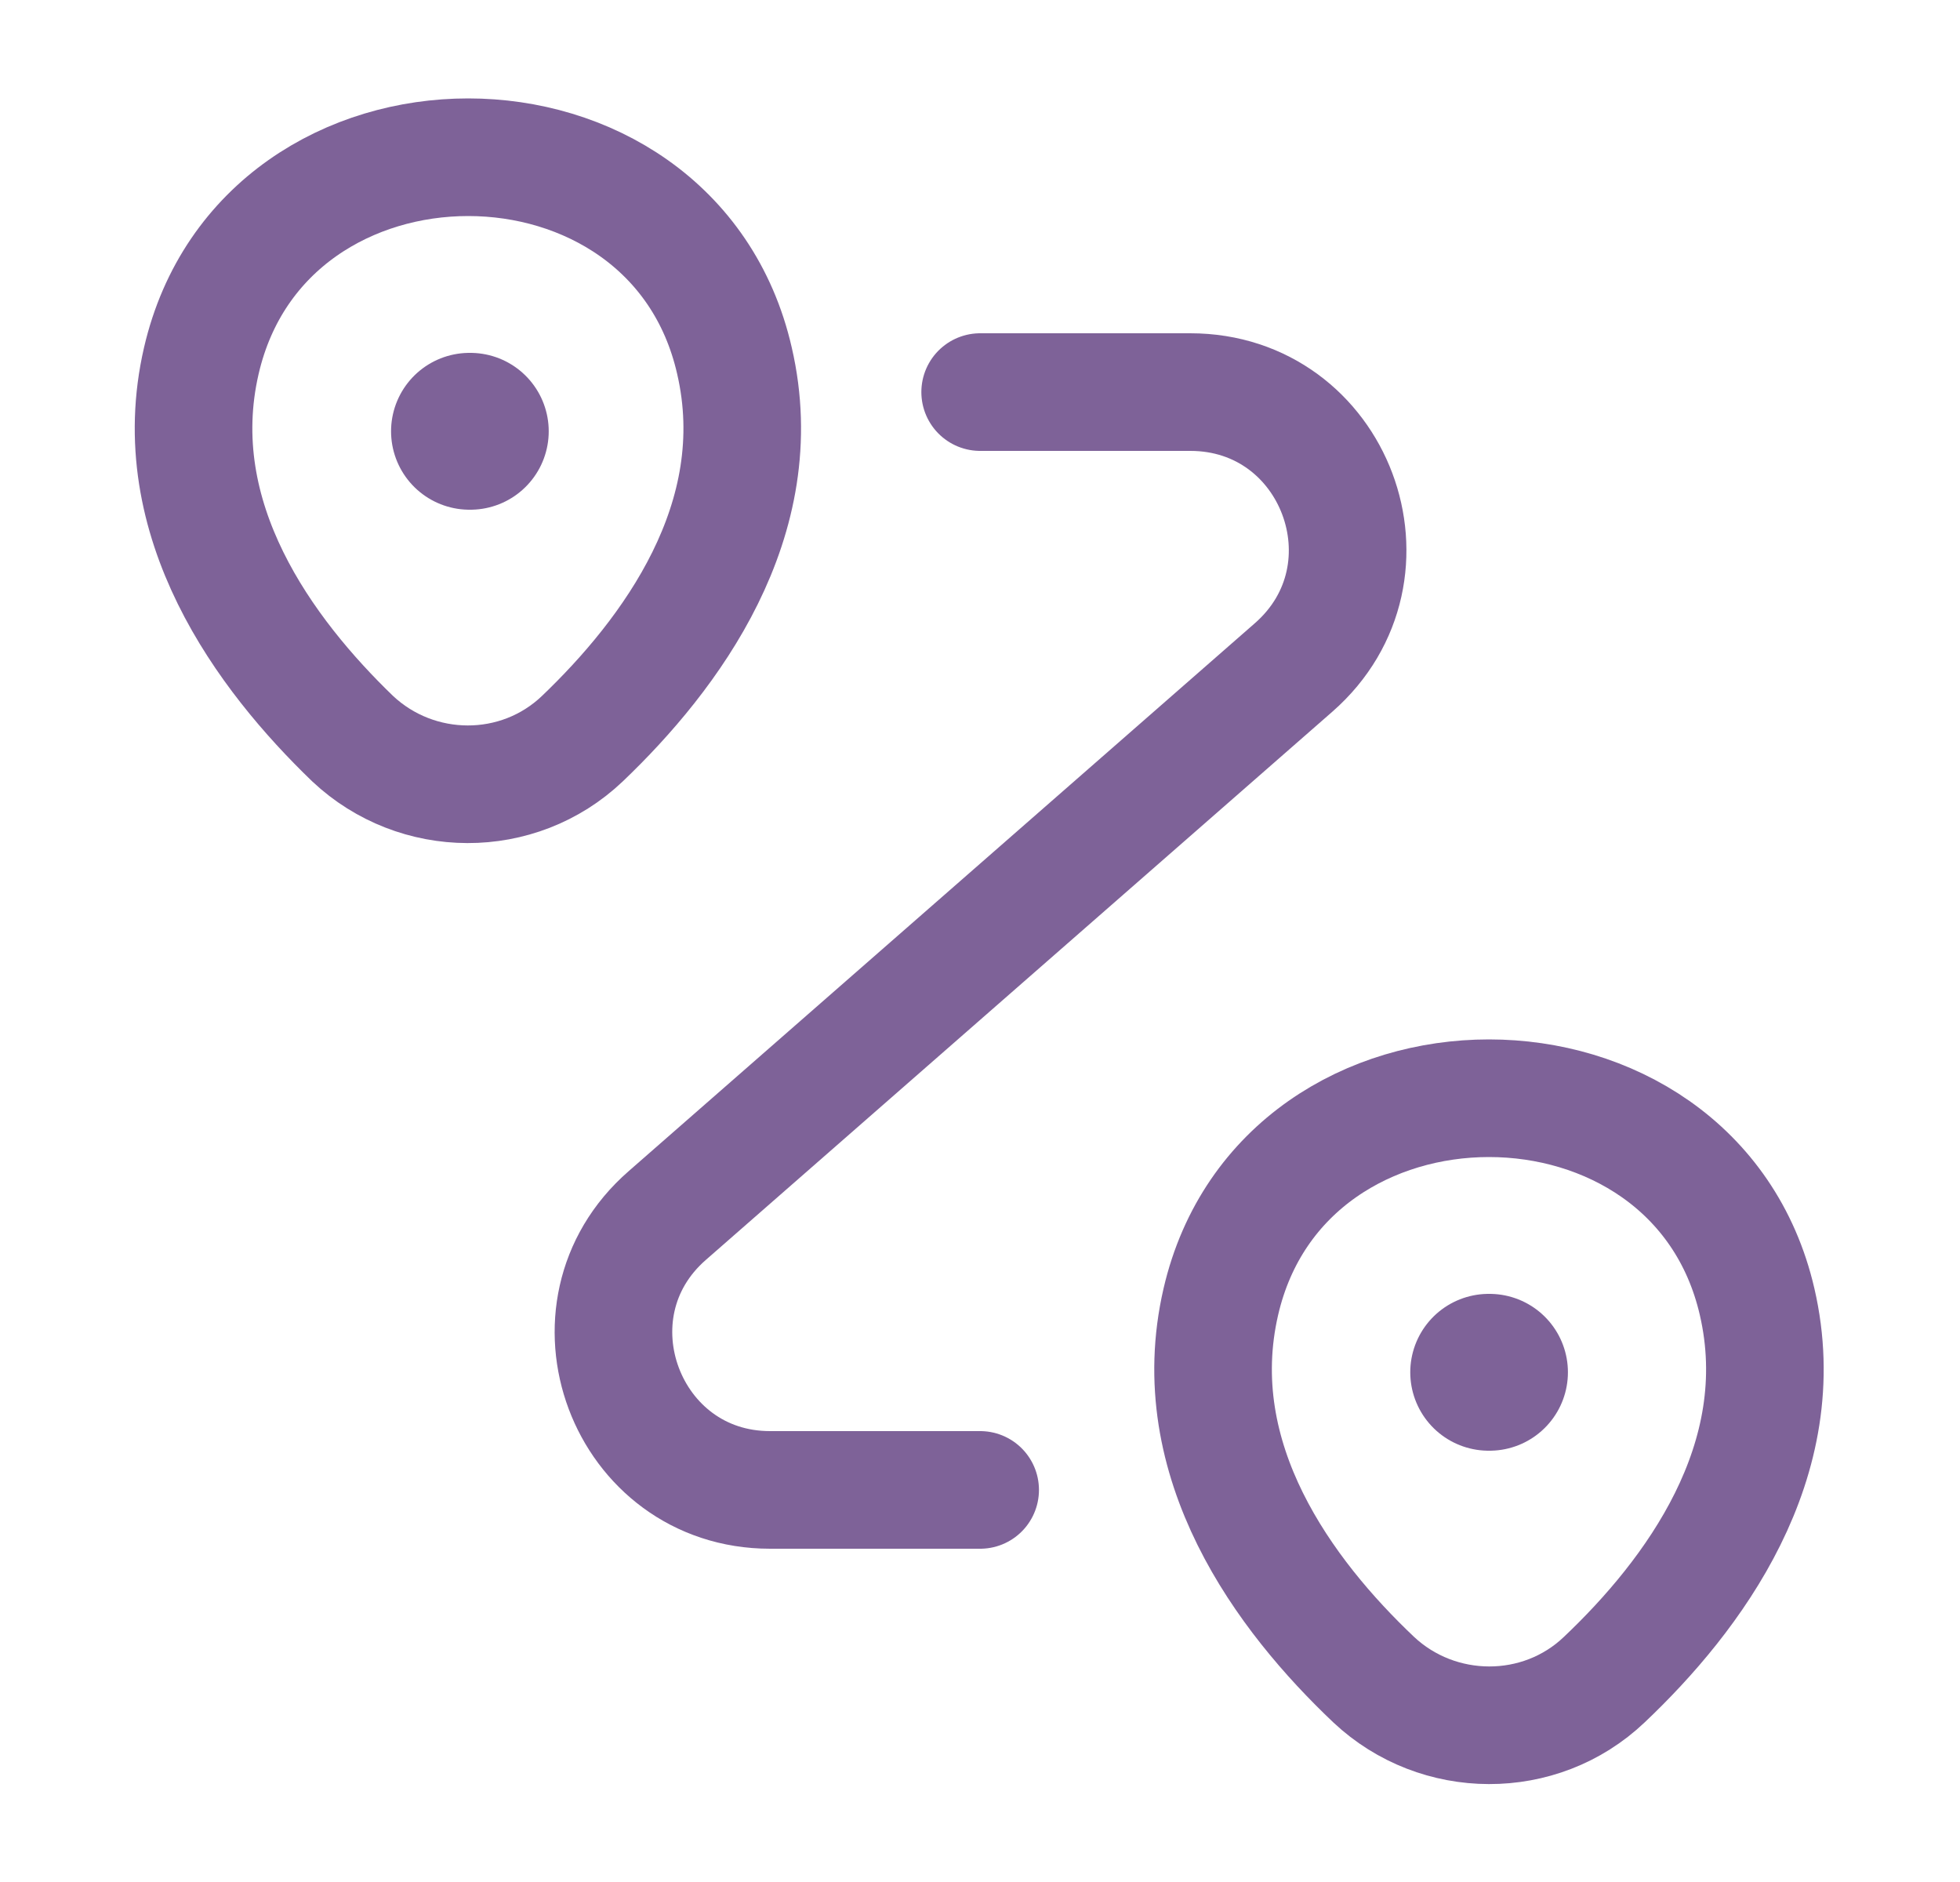
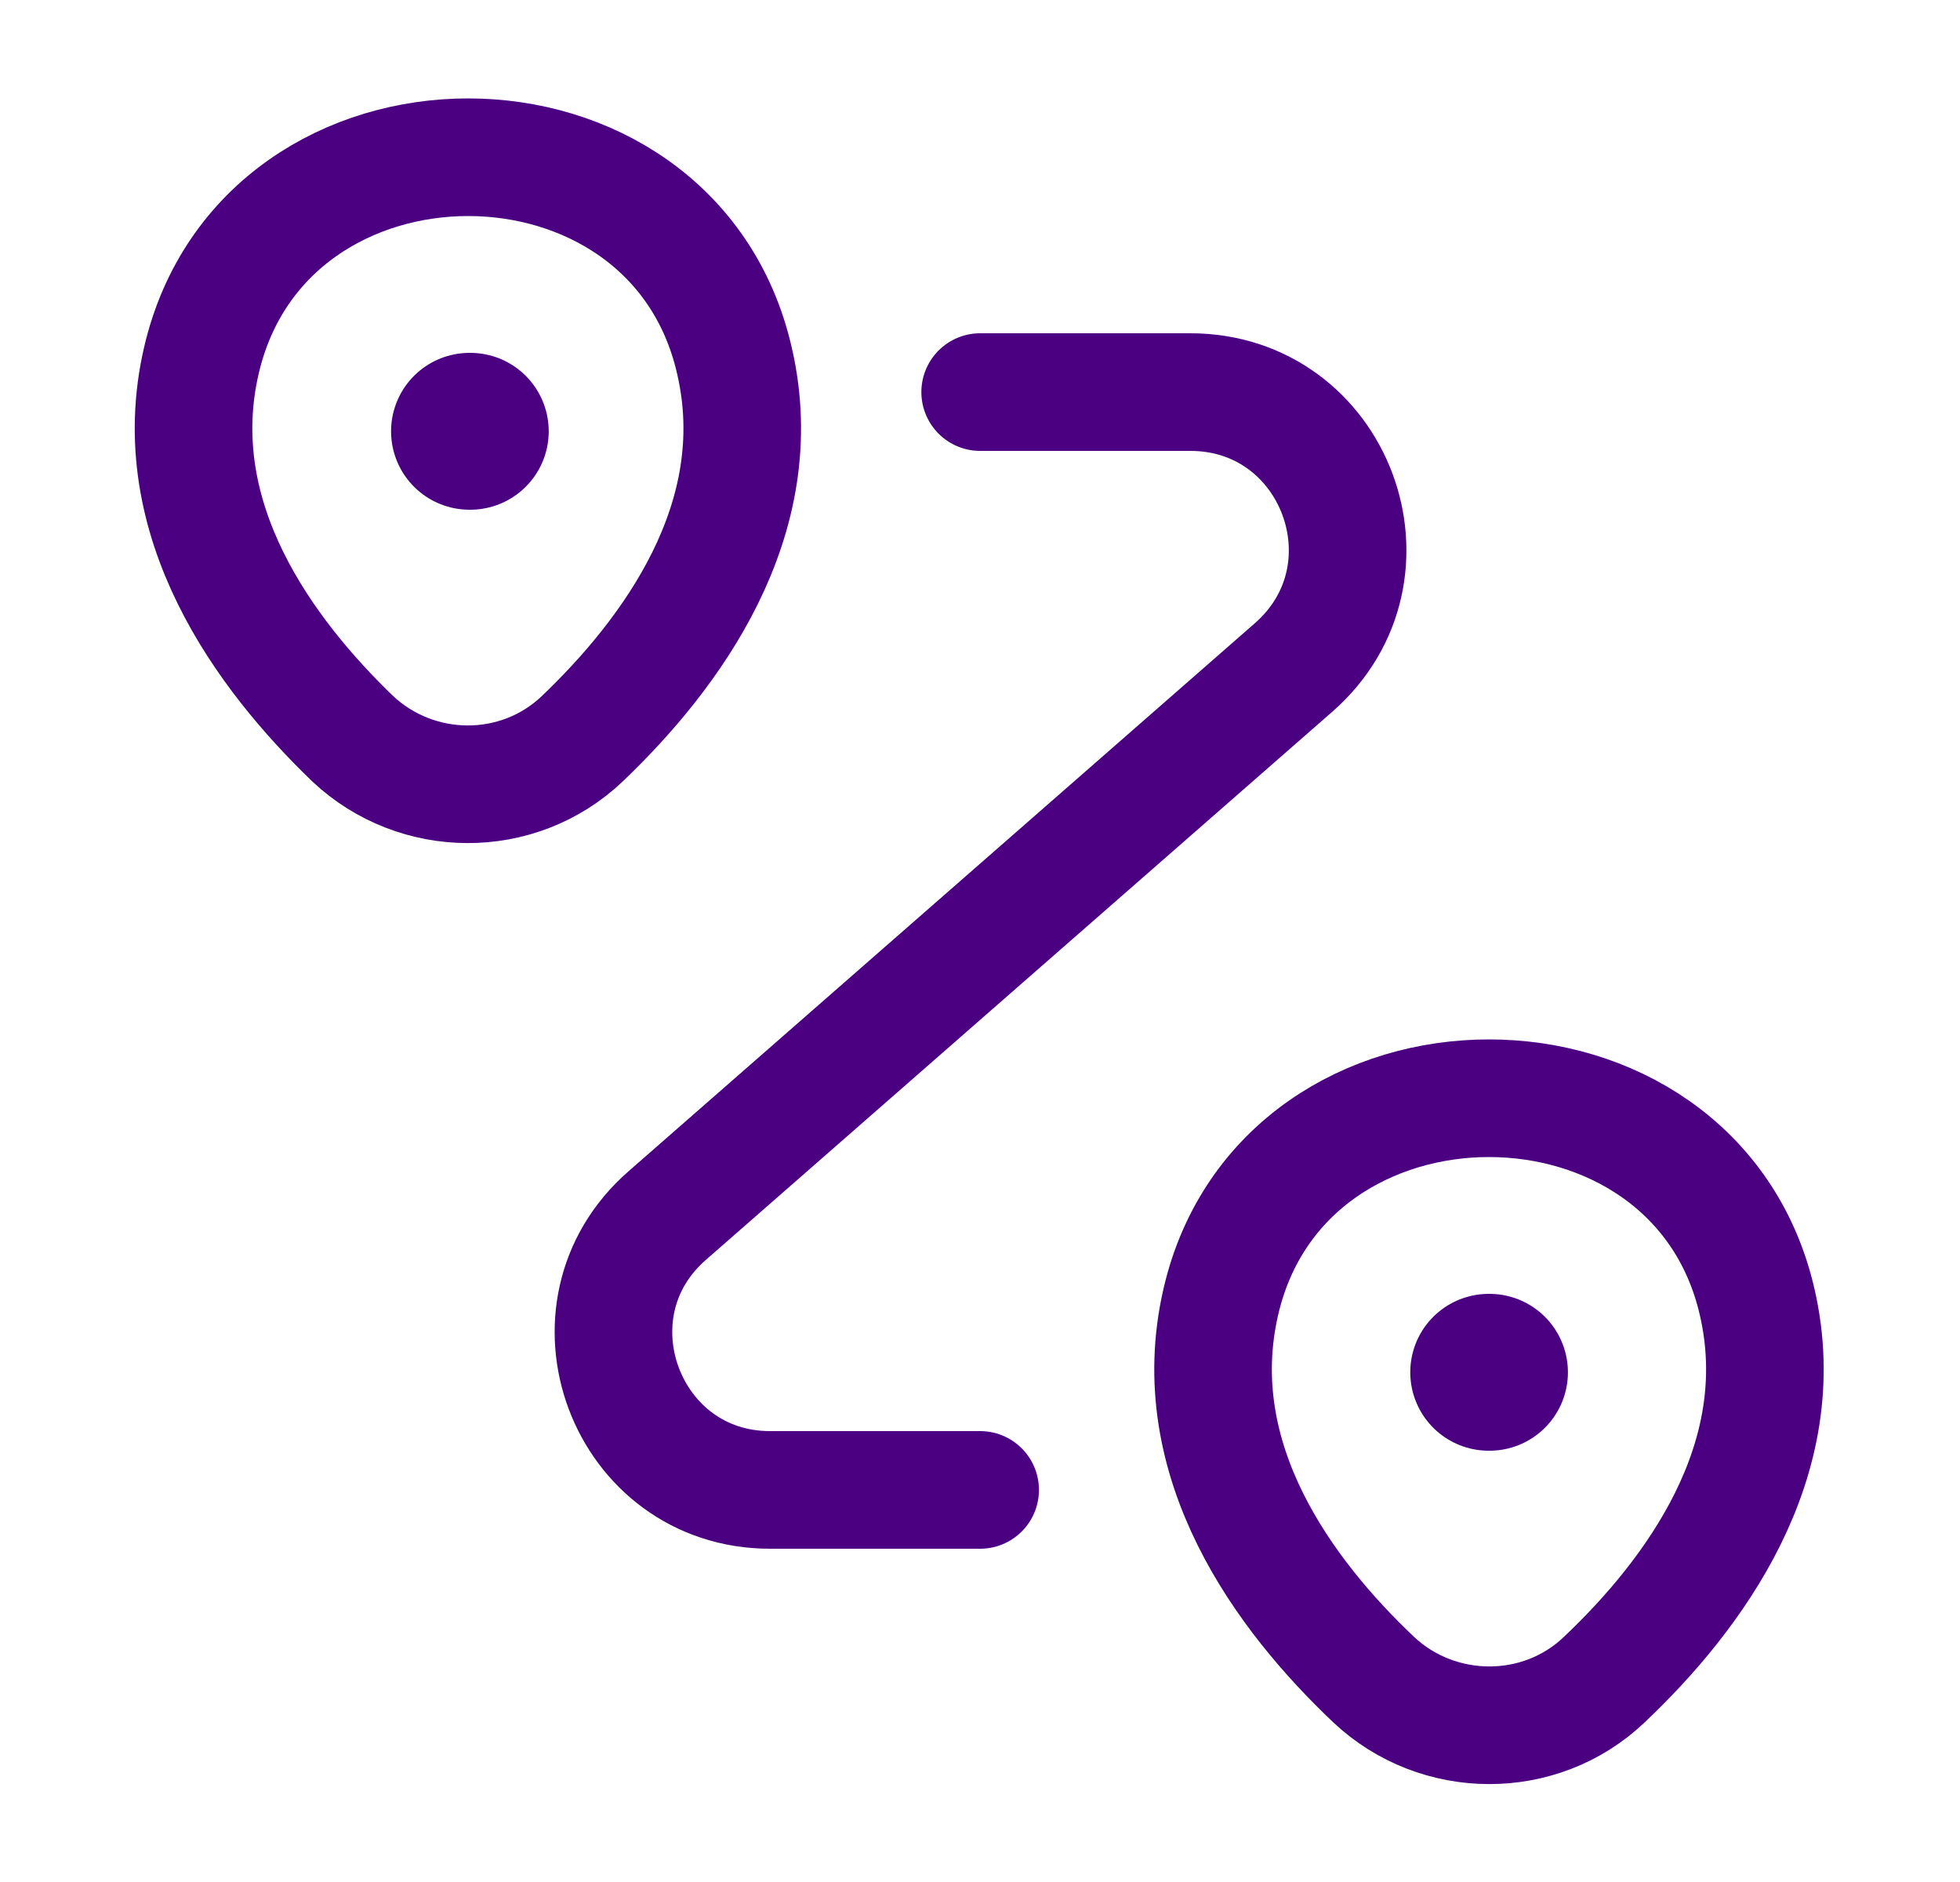
<svg xmlns="http://www.w3.org/2000/svg" width="25" height="24" viewBox="0 0 25 24" fill="none">
  <g id="vuesax/linear/routing">
    <g id="routing">
-       <path id="Vector" d="M2.568 4.6C3.368 1.14 8.578 1.14 9.368 4.6C9.838 6.63 8.548 8.35 7.428 9.42C6.608 10.2 5.318 10.19 4.498 9.42C3.388 8.35 2.098 6.63 2.568 4.6Z" stroke="#7E6298" stroke-width="1.5" />
-       <path id="Vector_2" d="M15.572 16.6C16.372 13.14 21.612 13.14 22.412 16.6C22.882 18.63 21.592 20.35 20.462 21.42C19.642 22.2 18.342 22.19 17.522 21.42C16.392 20.35 15.102 18.63 15.572 16.6Z" stroke="#7E6298" stroke-width="1.5" />
-       <path id="Vector_3" d="M12.502 5H15.182C17.032 5 17.892 7.29 16.502 8.51L8.512 15.5C7.122 16.71 7.982 19 9.822 19H12.502" stroke="#7E6298" stroke-width="1.5" stroke-linecap="round" stroke-linejoin="round" />
-       <path id="Vector_4" d="M5.988 5.5H5.999" stroke="#7E6298" stroke-width="2" stroke-linecap="round" stroke-linejoin="round" />
-       <path id="Vector_5" d="M18.988 17.5H18.999" stroke="#7E6298" stroke-width="2" stroke-linecap="round" stroke-linejoin="round" />
+       <path id="Vector" d="M2.568 4.6C3.368 1.14 8.578 1.14 9.368 4.6C9.838 6.63 8.548 8.35 7.428 9.42C6.608 10.2 5.318 10.19 4.498 9.42C3.388 8.35 2.098 6.63 2.568 4.6Z" stroke="#4B0082" stroke-width="1.5" />
+       <path id="Vector_2" d="M15.572 16.6C16.372 13.14 21.612 13.14 22.412 16.6C22.882 18.63 21.592 20.35 20.462 21.42C19.642 22.2 18.342 22.19 17.522 21.42C16.392 20.35 15.102 18.63 15.572 16.6Z" stroke="#4B0082" stroke-width="1.5" />
+       <path id="Vector_3" d="M12.502 5H15.182C17.032 5 17.892 7.29 16.502 8.51L8.512 15.5C7.122 16.71 7.982 19 9.822 19H12.502" stroke="#4B0082" stroke-width="1.5" stroke-linecap="round" stroke-linejoin="round" />
+       <path id="Vector_4" d="M5.988 5.5H5.999" stroke="#4B0082" stroke-width="2" stroke-linecap="round" stroke-linejoin="round" />
+       <path id="Vector_5" d="M18.988 17.5H18.999" stroke="#4B0082" stroke-width="2" stroke-linecap="round" stroke-linejoin="round" />
    </g>
  </g>
</svg>
